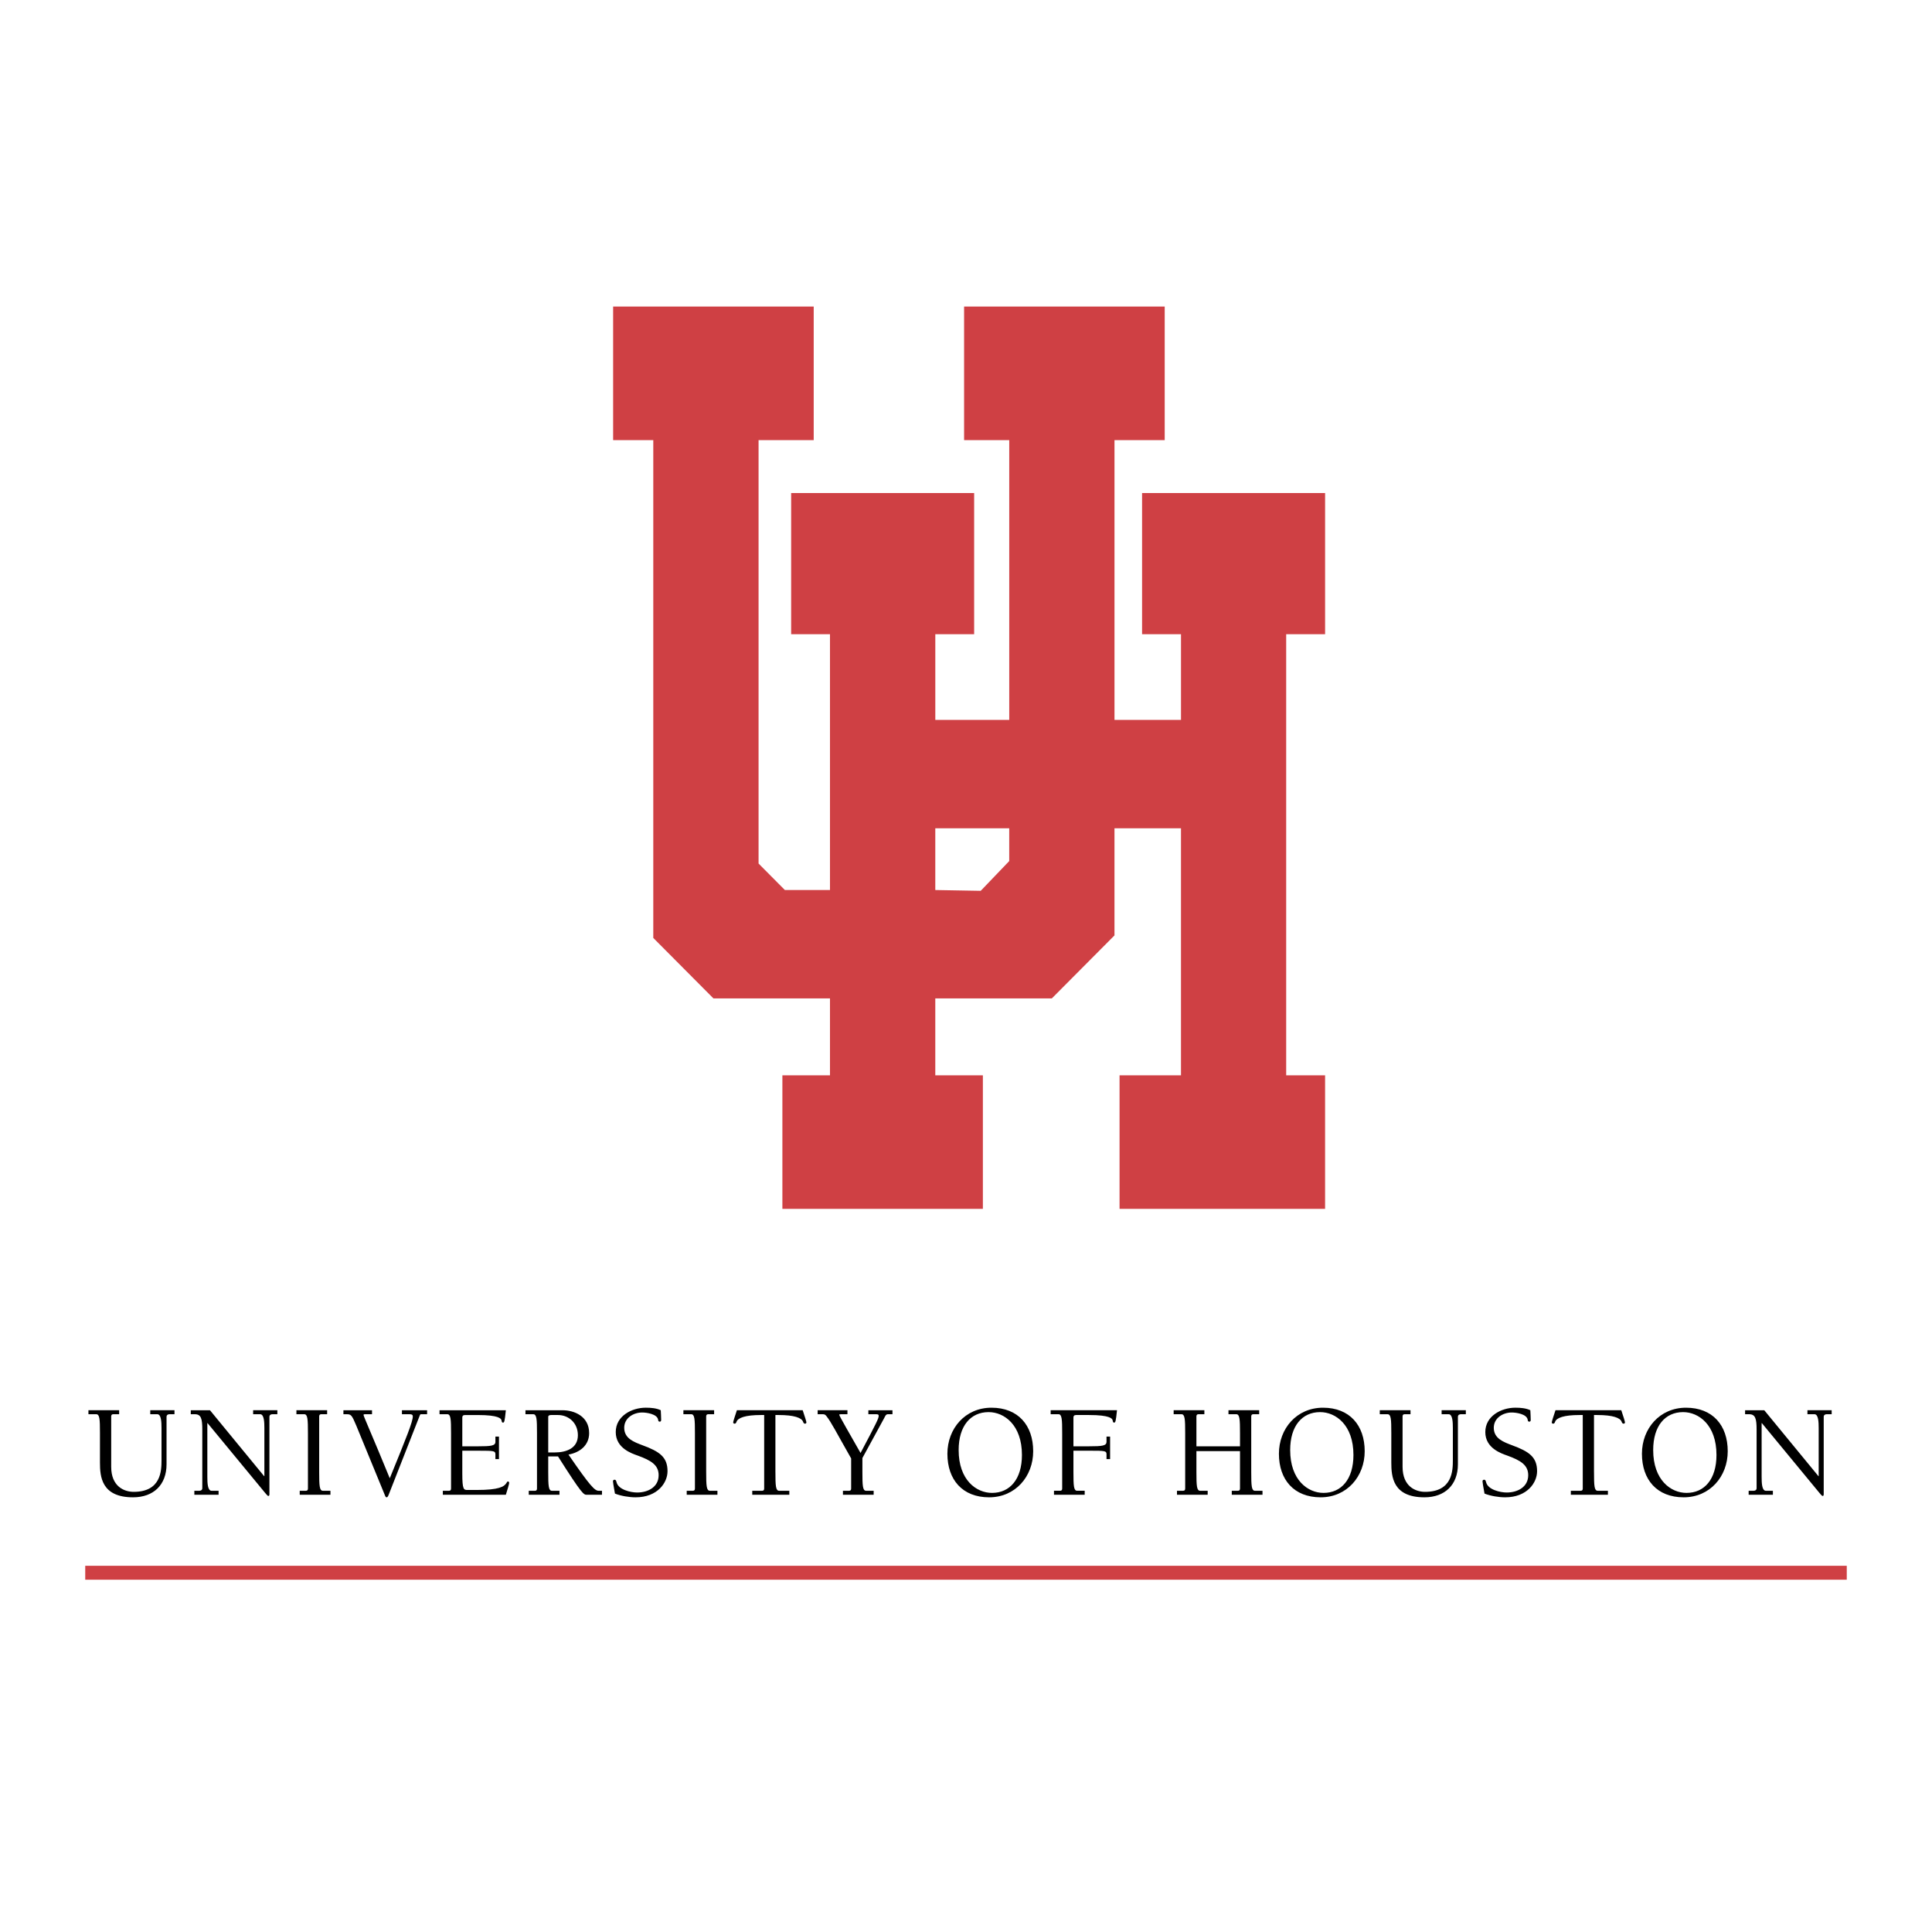
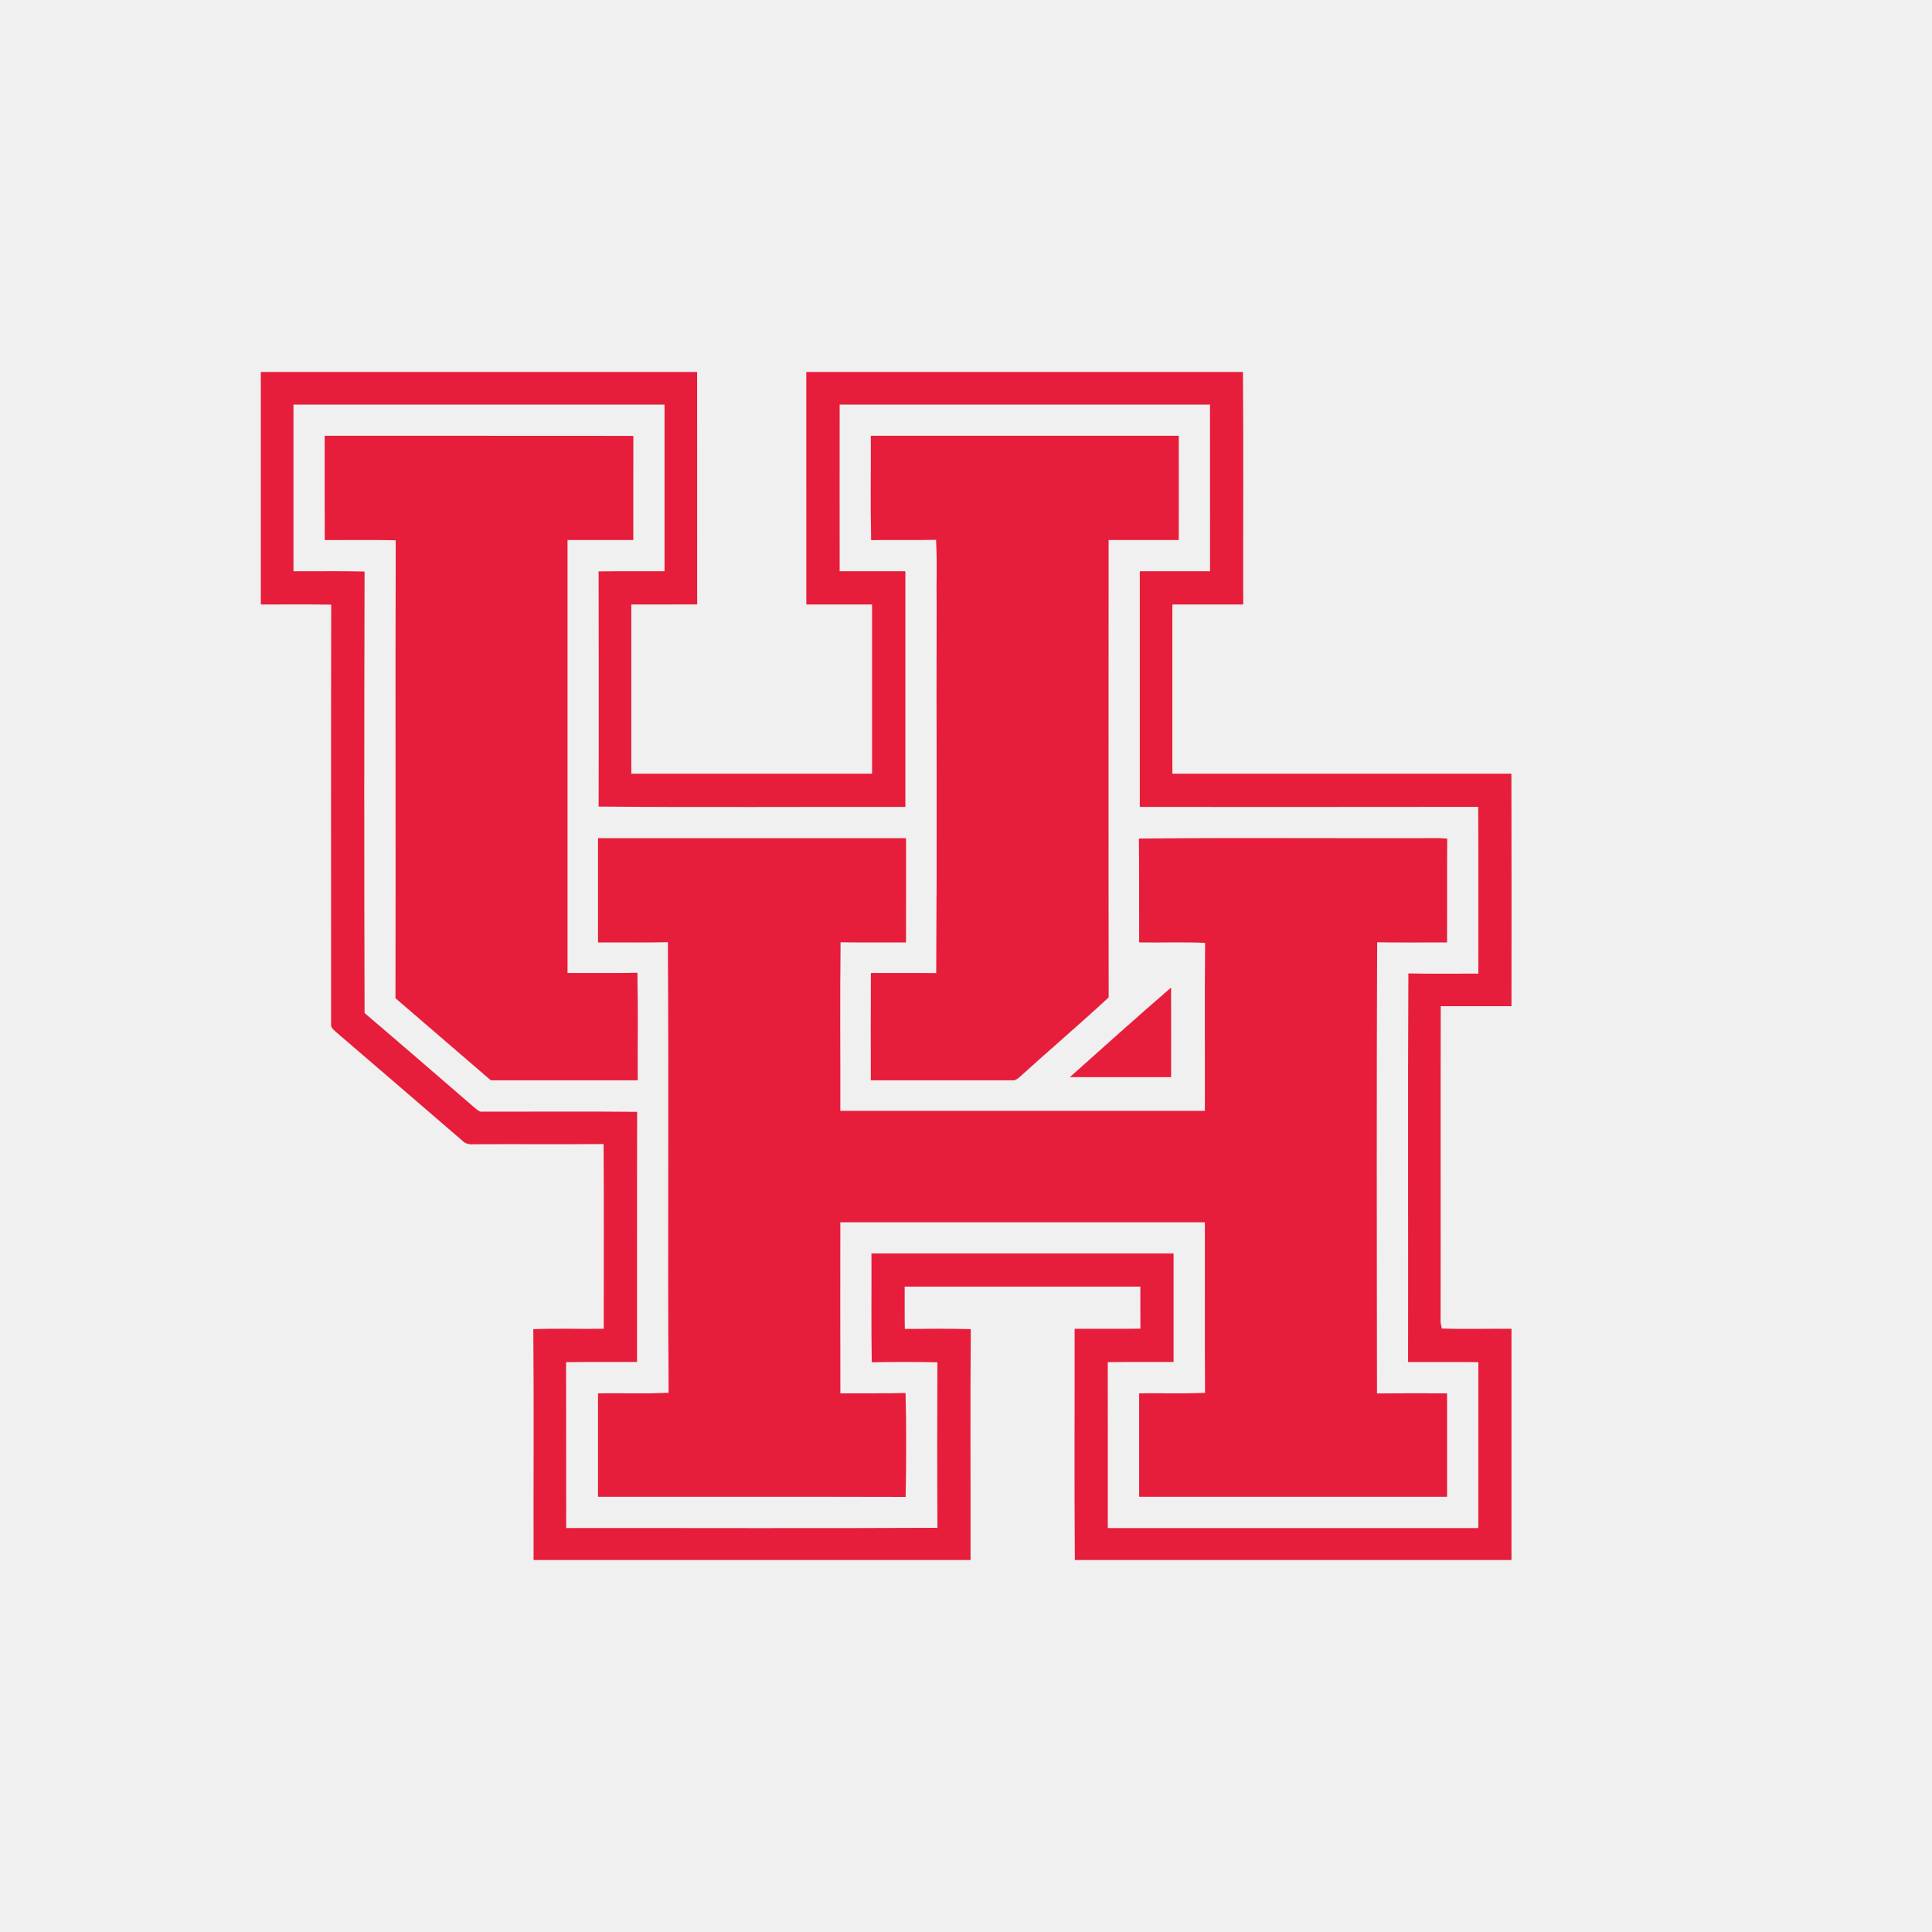
- <svg xmlns="http://www.w3.org/2000/svg" width="2500" height="2500" viewBox="0 0 192.756 192.756">
-   <path fill-rule="evenodd" clip-rule="evenodd" fill="#fff" d="M0 0h192.756v192.756H0V0z" />
-   <path d="M8.823 140.699h3.064v.398h-.594c-.146 0-.199.094-.199.213v5.035c0 1.951 1.282 2.496 2.246 2.496 2.734 0 2.774-2.111 2.774-3.16v-3.189c0-.609-.026-1.395-.422-1.395h-.701v-.398h2.417v.398h-.488c-.159 0-.304.066-.304.268v4.727c0 2.047-1.294 3.295-3.342 3.295-3.157 0-3.301-2.072-3.301-3.467v-2.949c0-1.367-.027-1.873-.371-1.873h-.779v-.399zM26.351 147.275h.026v-4.783c0-.609-.026-1.395-.422-1.395h-.7v-.398h2.417v.398h-.488c-.159 0-.304.066-.304.268v7.676c0 .119-.013.213-.105.213-.04 0-.093-.041-.185-.146l-.159-.186-5.719-6.934h-.026v5.354c0 .609.026 1.393.422 1.393h.7v.398H19.39v-.398h.488c.16 0 .305-.066.305-.264v-5.846c0-1.074-.119-1.527-.74-1.527h-.409v-.398h1.916l5.401 6.575zM31.845 146.863c0 1.367.027 1.871.37 1.871h.753v.398h-3.064v-.398h.621c.145 0 .198-.092.198-.211v-5.553c0-1.367-.027-1.873-.37-1.873h-.779v-.398h3.064v.398h-.595c-.145 0-.198.094-.198.213v5.553zM42.611 141.098h-.581c-.079 0-.106 0-.158.146l-3.012 7.678c-.119.291-.159.465-.291.465-.092 0-.132-.105-.224-.346l-2.801-6.814c-.449-1.074-.528-1.129-.964-1.129h-.317v-.398h2.853v.398h-.713c-.08 0-.132 0-.132.08 0 .119.925 2.178 2.616 6.309 1.69-4.131 2.298-5.658 2.298-6.162 0-.186-.105-.227-.331-.227h-.753v-.398h2.51v.398zM45.001 142.971c0-1.367-.026-1.873-.37-1.873h-.779v-.398h6.617c-.119 1.17-.158 1.209-.277 1.236-.105 0-.132-.066-.158-.238-.04-.16-.264-.52-2.352-.52h-1.294c-.198 0-.264.105-.264.24v2.881h1.532c1.361 0 1.771-.053 1.771-.451v-.518h.356v2.244h-.356v-.465c0-.357-.132-.371-1.638-.371h-1.665v2.271c0 1.646.145 1.646.542 1.646h.885c2.246 0 2.761-.332 2.985-.705.04-.066.066-.145.159-.145.052 0 .105.078.105.145 0 .121-.171.652-.331 1.182h-6.287v-.398h.621c.145 0 .198-.092.198-.211v-5.552zM53.575 142.971c0-1.367-.027-1.873-.37-1.873h-.78v-.398h3.699c1.163 0 2.655.598 2.655 2.285 0 1.195-.898 1.926-2.061 2.139 2.179 3.174 2.628 3.611 3.012 3.611h.33v.398h-1.519c-.304 0-.449-.012-2.867-3.824h-.977v1.555c0 1.367.026 1.871.37 1.871h.753v.398h-3.065v-.398h.622c.145 0 .198-.092.198-.211v-5.553zm1.782 1.939c1.136 0 2.299-.41 2.299-1.713 0-1.248-.938-2.02-1.982-2.02h-.673c-.119 0-.304.014-.304.188v3.545h.66zM62.279 142.453c0 1.076.991 1.422 1.824 1.74 1.69.623 2.496 1.168 2.496 2.59 0 1.156-1.004 2.604-3.184 2.604-.647 0-1.453-.133-2.061-.371-.145-.824-.198-1.104-.198-1.223 0-.094.053-.16.159-.16.132 0 .171.133.197.252.186.744 1.414 1.023 2.062 1.023 1.056 0 2.139-.531 2.139-1.727 0-1.023-.766-1.475-2.074-1.953-.594-.211-2.206-.729-2.206-2.35 0-1.596 1.585-2.432 2.999-2.432.555 0 1.07.053 1.492.252.013.32.04.652.04.971 0 .094-.04.172-.146.172-.132 0-.145-.105-.158-.199-.093-.57-1.162-.717-1.585-.717-.885.001-1.796.546-1.796 1.528zM70.456 146.863c0 1.367.026 1.871.37 1.871h.752v.398h-3.064v-.398h.621c.146 0 .198-.092.198-.211v-5.553c0-1.367-.026-1.873-.37-1.873h-.78v-.398h3.065v.398h-.595c-.146 0-.198.094-.198.213v5.553h.001zM77.364 146.863c0 1.367.026 1.871.37 1.871h1.017v.398h-3.698v-.398h.991c.145 0 .198-.092.198-.211v-7.346h-.33c-1.546 0-2.298.279-2.431.678-.026.08-.079.186-.185.186-.078 0-.146-.039-.146-.133 0-.08.185-.664.37-1.209h6.564c.185.545.371 1.129.371 1.209 0 .094-.066.133-.146.133-.105 0-.159-.105-.185-.186-.132-.398-.885-.678-2.43-.678h-.331v5.686h.001zM86.042 146.863c0 1.367.026 1.871.37 1.871h.753v.398H84.1v-.398h.621c.146 0 .198-.092.198-.211v-3.016c-1.519-2.67-1.968-3.586-2.457-4.211-.146-.186-.211-.199-.436-.199h-.449v-.398h2.972v.398h-.607c-.092 0-.211 0-.211.055 0 .119 1.136 2.059 2.126 3.811 1.625-3.066 1.81-3.453 1.81-3.705 0-.146-.106-.16-.264-.16h-.766v-.398h2.404v.398h-.462c-.211 0-.277.227-.37.398l-2.167 3.973v1.394zM94.522 145.043c0-2.51 1.77-4.596 4.397-4.596 2.656 0 4.162 1.754 4.162 4.344 0 2.51-1.771 4.596-4.398 4.596-2.655 0-4.161-1.754-4.161-4.344zm1.123-.371c0 3.002 1.769 4.275 3.33 4.275 1.781 0 2.984-1.367 2.984-3.785 0-3.002-1.77-4.275-3.328-4.275-1.784 0-2.986 1.367-2.986 3.785zM104.824 140.699h6.619c-.119 1.17-.158 1.209-.277 1.236-.105 0-.133-.066-.158-.238-.039-.16-.264-.52-2.352-.52h-1.295c-.199 0-.264.105-.264.24v2.881h1.531c1.361 0 1.77-.053 1.77-.451v-.518h.357v2.244h-.357v-.465c0-.357-.131-.371-1.637-.371h-1.664v2.125c0 1.367.025 1.871.369 1.871h.754v.398h-3.064v-.398h.619c.146 0 .199-.092.199-.211v-5.553c0-1.367-.027-1.873-.371-1.873h-.779v-.397zM119.367 144.777v2.086c0 1.367.027 1.871.371 1.871h.752v.398h-3.062v-.398h.619c.146 0 .199-.092.199-.211v-5.553c0-1.367-.027-1.873-.371-1.873h-.779v-.398h3.064v.398h-.594c-.145 0-.199.094-.199.213v2.988h4.348v-1.328c0-1.367-.027-1.873-.371-1.873h-.779v-.398h3.064v.398h-.594c-.145 0-.199.094-.199.213v5.553c0 1.367.027 1.871.371 1.871h.752v.398h-3.064v-.398h.621c.146 0 .199-.092.199-.211v-3.746h-4.348zM127.598 145.043c0-2.51 1.77-4.596 4.398-4.596 2.654 0 4.16 1.754 4.16 4.344 0 2.51-1.77 4.596-4.398 4.596-2.654 0-4.16-1.754-4.16-4.344zm1.123-.371c0 3.002 1.77 4.275 3.328 4.275 1.783 0 2.984-1.367 2.984-3.785 0-3.002-1.77-4.275-3.328-4.275-1.783 0-2.984 1.367-2.984 3.785zM137.662 140.699h3.064v.398h-.594c-.145 0-.197.094-.197.213v5.035c0 1.951 1.281 2.496 2.244 2.496 2.734 0 2.773-2.111 2.773-3.16v-3.189c0-.609-.025-1.395-.422-1.395h-.699v-.398h2.416v.398h-.488c-.158 0-.303.066-.303.268v4.727c0 2.047-1.295 3.295-3.342 3.295-3.158 0-3.303-2.072-3.303-3.467v-2.949c0-1.367-.027-1.873-.371-1.873h-.779v-.399h.001zM149.035 142.453c0 1.076.99 1.422 1.824 1.74 1.689.623 2.496 1.168 2.496 2.59 0 1.156-1.004 2.604-3.184 2.604-.646 0-1.453-.133-2.061-.371-.145-.824-.199-1.104-.199-1.223 0-.094.055-.16.16-.16.131 0 .17.133.197.252.186.744 1.414 1.023 2.061 1.023 1.057 0 2.141-.531 2.141-1.727 0-1.023-.768-1.475-2.074-1.953-.594-.211-2.207-.729-2.207-2.35 0-1.596 1.586-2.432 3-2.432.555 0 1.068.053 1.492.252.014.32.039.652.039.971 0 .094-.039.172-.145.172-.133 0-.145-.105-.158-.199-.094-.57-1.164-.717-1.586-.717-.884.001-1.796.546-1.796 1.528zM159.035 146.863c0 1.367.025 1.871.369 1.871h1.018v.398h-3.699v-.398h.992c.145 0 .197-.092.197-.211v-7.346h-.33c-1.545 0-2.299.279-2.432.678-.025.08-.078.186-.184.186-.08 0-.146-.039-.146-.133 0-.08.186-.664.371-1.209h6.564c.186.545.369 1.129.369 1.209 0 .094-.064.133-.145.133-.105 0-.158-.105-.186-.186-.131-.398-.885-.678-2.43-.678h-.33v5.686h.002zM163.816 145.043c0-2.51 1.77-4.596 4.398-4.596 2.656 0 4.162 1.754 4.162 4.344 0 2.51-1.771 4.596-4.398 4.596-2.656 0-4.162-1.754-4.162-4.344zm1.123-.371c0 3.002 1.77 4.275 3.328 4.275 1.783 0 2.986-1.367 2.986-3.785 0-3.002-1.77-4.275-3.33-4.275-1.782 0-2.984 1.367-2.984 3.785zM181.424 147.275h.027v-4.783c0-.609-.027-1.395-.424-1.395h-.699v-.398h2.418v.398h-.49c-.158 0-.303.066-.303.268v7.676c0 .119-.014.213-.105.213-.039 0-.094-.041-.186-.146l-.158-.186-5.719-6.934h-.027v5.354c0 .609.027 1.393.422 1.393h.701v.398h-2.418v-.398h.488c.158 0 .305-.066.305-.264v-5.846c0-1.074-.119-1.527-.74-1.527h-.408v-.398h1.914l5.402 6.575z" fill-rule="evenodd" clip-rule="evenodd" />
-   <path fill="none" stroke="#cf4044" stroke-width="1.391" stroke-miterlimit="2.613" d="M8.504 156.914h175.748" />
-   <path d="M132.205 63.276V49.191h-18.26v14.085h3.883v8.547h-6.635V43.912h5.01v-13.33H96.188v13.33h4.504v27.912h-7.376v-8.547h3.875V49.191H78.933v14.085h3.874v25.522h-4.5l-2.625-2.642V43.912h5.502v-13.33H61.172v13.33h4.006v49.665l6.003 6.035h11.626v7.674h-4.748v13.324h20.003v-13.324h-4.748v-7.674h11.626l6.252-6.285V82.64h6.635v24.646h-6.129v13.324h20.506v-13.324h-3.881v-44.01h3.882zm-31.514 22.632l-2.846 2.97-4.531-.08V82.64h7.376v3.268h.001z" fill-rule="evenodd" clip-rule="evenodd" fill="#cf4044" />
+ <svg xmlns="http://www.w3.org/2000/svg" id="Layer_1" version="1.1" viewBox="0 0 500 500">
+   <defs>
+     <style>
+       .st0 {
+         fill: #e61d3b;
+       }
+ 
+       .st1, .st2 {
+         fill: #fffcfc;
+       }
+ 
+       .st2 {
+         display: none;
+       }
+     </style>
+   </defs>
+   <path class="st0" d="M165.03,279.58c-12.67.01-25.33.02-37.99,0-8.23-7.08-16.45-14.17-24.67-21.24.06-39.51-.04-79.01.04-118.52-6.11-.15-12.24-.05-18.36-.05-.05-9-.01-17.98-.02-26.98,26.62.02,53.24-.02,79.86.02-.03,8.98,0,17.96-.02,26.94-5.67,0-11.35-.01-17.02,0v112.06c6.03-.02,12.07.05,18.11-.04.16,9.27.03,18.54.07,27.81Z" />
+   <path class="st0" d="M303.06,278.76c-8.72,0-17.44.02-26.15-.01,8.68-7.74,17.33-15.53,26.14-23.13.03,7.72.01,15.43.01,23.14Z" />
+   <path class="st0" d="M286.88,139.75c0,39.46-.05,78.91.02,118.37-7.44,6.9-15.17,13.48-22.68,20.29-.66.56-1.36,1.32-2.32,1.17-12.17.02-24.35.01-36.52,0,0-9.25-.03-18.52.01-27.77,5.64.03,11.29-.04,16.93.03.18-31.8.02-63.61.08-95.42-.08-5.57.15-11.15-.12-16.73-5.61.14-11.22-.02-16.83.1-.18-9-.03-18-.07-27h79.66c0,8.99.02,17.98,0,26.96-6.05,0-12.1-.01-18.15,0Z" />
+   <path class="st0" d="M374.47,243.88c-6.02-.02-12.05.06-18.06-.04-.21,38.92-.12,77.85-.05,116.78,6.04-.06,12.07-.02,18.11-.02.01,8.92.01,17.84,0,26.76-26.55.01-53.11.01-79.66,0-.01-8.92-.01-17.84,0-26.76,5.69-.08,11.39.12,17.07-.11-.14-14.72-.01-29.46-.06-44.19h-94.37c0,14.77-.03,29.53.01,44.3,5.63-.04,11.27.05,16.9-.06.19,8.95.15,17.91.02,26.86-26.53-.08-53.06,0-79.6-.04v-26.76c6.09-.09,12.18.15,18.26-.13-.24-38.88.1-77.77-.18-116.65-6.02.13-12.05.03-18.08.06v-26.94c26.56,0,53.12-.01,79.68.01-.01,8.97.02,17.95-.01,26.93-5.64-.02-11.29.04-16.93-.04-.18,14.56-.03,29.12-.07,43.67,31.45,0,62.91,0,94.37,0,.06-14.5-.11-29,.08-43.49-5.68-.32-11.4-.04-17.09-.15-.04-8.95.03-17.91-.04-26.86,23.41-.18,46.82-.03,70.24-.07,3.17.05,6.34-.13,9.51.1-.1,8.94-.01,17.89-.05,26.84Z" />
+   <path class="st0" d="M373.15,343.82c-.07-.39-.25-1.16-.33-1.55.05-27.29-.03-54.58.04-81.87,6.1.01,12.2.01,18.31,0,0-20.05.04-40.12-.02-60.18-29.25.02-58.5.02-87.74,0-.02-14.59,0-29.18,0-43.78h18.33c-.04-20.06.1-40.12-.07-60.18h-113c0,20.06,0,40.12.01,60.18h17.01c0,14.6.01,29.19,0,43.78-20.77.02-41.54.02-62.31.01v-43.79c5.68-.01,11.36,0,17.04-.01-.01-20.06,0-40.11-.01-60.17h-112.91v60.18c6.08.02,12.15-.06,18.22.04-.08,36.14-.02,72.29-.03,108.43-.18,1.03.7,1.62,1.34,2.23,10.92,9.34,21.78,18.74,32.67,28.11.73.72,1.71.97,2.71.88,11.27-.06,22.53.04,33.8-.05.11,15.94.03,31.87.04,47.81-6.08.08-12.16-.13-18.23.1.17,19.91.02,39.83.07,59.75h113.08c.05-19.92-.11-39.84.07-59.75-5.68-.19-11.38-.08-17.07-.06-.07-3.65-.03-7.3-.04-10.95h60.99c.01,3.63-.02,7.25.02,10.88-5.68.09-11.36,0-17.03.04.03,19.94-.1,39.89.06,59.84h113c0-19.95.02-39.9,0-59.84-6.01-.08-12.02.13-18.02-.08ZM382.57,395.46c-31.96.01-63.91.02-95.87,0-.01-14.31.02-28.62-.01-42.94,5.68-.08,11.35,0,17.03-.04.01-9.37.01-18.73,0-28.09h-78.19c.05,9.38-.09,18.77.08,28.16,5.66-.09,11.33-.11,16.99.01-.06,14.28-.07,28.56.01,42.84-32.03.16-64.06.02-96.08.06-.04-14.3.02-28.61-.03-42.93,6.12-.1,12.24-.01,18.36-.05.03-21.57-.03-43.15.03-64.74-13.29-.13-26.59-.02-39.88-.04-1.01.18-1.7-.68-2.42-1.22-9.39-8.12-18.78-16.25-28.24-24.3-.12-38.09-.1-76.19,0-114.27-6.13-.16-12.27-.03-18.4-.07v-43.13c32.01-.02,64.02,0,96.03,0v43.13c-5.68.02-11.37-.03-17.06.03.03,20.29.07,40.58,0,60.87,26.45.22,52.93.04,79.39.09.01-20.33.01-40.66,0-60.99h-17.01c0-14.38-.02-28.76,0-43.13,31.95,0,63.9,0,95.85,0,.02,14.37.01,28.75.01,43.13h-18.18v60.99c29.2,0,58.38.03,87.58-.02.08,14.39.02,28.78.03,43.16-6.04-.01-12.07.08-18.1-.05-.18,33.52-.02,67.05-.08,100.57,6.07.02,12.13-.03,18.19.03-.02,14.31,0,28.62-.01,42.94Z" />
+   <path class="st2" d="M364.47,251.92c6.03.13,12.06.04,18.1.05-.01-14.38.05-28.77-.03-43.16-29.2.05-58.38.02-87.58.02v-60.99h18.18c0-14.38.01-28.76-.01-43.13-31.95,0-63.9,0-95.85,0-.02,14.37,0,28.75,0,43.13h17.01c.01,20.33.01,40.66,0,60.99-26.46-.05-52.94.13-79.39-.09.08-20.29.04-40.58,0-60.87,5.69-.06,11.38-.01,17.06-.03v-43.13c-32.01,0-64.02-.02-96.03,0v43.13c6.13.04,12.27-.09,18.4.07-.09,38.08-.11,76.18,0,114.27,9.46,8.05,18.85,16.18,28.24,24.3.72.54,1.41,1.4,2.42,1.22,13.29.02,26.59-.09,39.88.04-.06,21.59,0,43.17-.03,64.74-6.12.04-12.24-.05-18.36.05.05,14.32-.01,28.63.03,42.93,32.02-.04,64.05.1,96.08-.06-.08-14.28-.07-28.56-.01-42.84-5.66-.12-11.33-.1-16.99-.01-.17-9.39-.03-18.78-.08-28.16h78.19c.01,9.36.01,18.72,0,28.09-5.68.04-11.35-.04-17.03.04.03,14.32,0,28.63.01,42.94,31.96.02,63.91.01,95.87,0,.01-14.32-.01-28.63.01-42.94-6.06-.06-12.12,0-18.19-.03.06-33.52-.1-67.05.08-100.57ZM225.45,139.79c-.18-9-.03-18-.07-27h79.66c0,8.99.02,17.98,0,26.96-6.05,0-12.1-.01-18.15,0,0,39.46-.05,78.91.02,118.37-7.44,6.9-15.17,13.48-22.68,20.29-.66.56-1.36,1.32-2.32,1.17-12.17.02-24.35.01-36.52,0,0-9.25-.03-18.52.01-27.77,5.64.03,11.29-.04,16.93.03.18-31.8.02-63.61.08-95.42-.08-5.57.15-11.15-.12-16.73-5.61.14-11.22-.02-16.83.1ZM303.05,255.62c.03,7.72.01,15.43.01,23.14-8.72,0-17.44.02-26.15-.01,8.68-7.74,17.33-15.53,26.14-23.13ZM127.04,279.58c-8.23-7.08-16.45-14.17-24.67-21.24.06-39.51-.04-79.01.04-118.52-6.11-.15-12.24-.05-18.36-.05-.05-9-.01-17.98-.02-26.98,26.62.02,53.24-.02,79.86.02-.03,8.98,0,17.96-.02,26.94-5.67,0-11.35-.01-17.02,0v112.06c6.03-.02,12.07.05,18.11-.04.16,9.27.03,18.54.07,27.81-12.67.01-25.33.02-37.99,0ZM374.47,360.6c.01,8.92.01,17.84,0,26.76-26.55.01-53.11.01-79.66,0-.01-8.92-.01-17.84,0-26.76,5.69-.08,11.39.12,17.07-.11-.14-14.72-.01-29.46-.06-44.19h-94.37c0,14.77-.03,29.53.01,44.3,5.63-.04,11.27.05,16.9-.06.19,8.95.15,17.91.02,26.86-26.53-.08-53.06,0-79.6-.04v-26.76c6.09-.09,12.18.15,18.26-.13-.24-38.88.1-77.77-.18-116.65-6.02.13-12.05.03-18.08.06v-26.94c26.56,0,53.12-.01,79.68.01-.01,8.97.02,17.95-.01,26.93-5.64-.02-11.29.04-16.93-.04-.18,14.56-.03,29.12-.07,43.67,31.45,0,62.91,0,94.37,0,.06-14.5-.11-29,.08-43.49-5.68-.32-11.4-.04-17.09-.15-.04-8.95.03-17.91-.04-26.86,23.41-.18,46.82-.03,70.24-.07,3.17.05,6.34-.13,9.51.1-.1,8.94-.01,17.89-.05,26.84-6.02-.02-12.05.06-18.06-.04-.21,38.92-.12,77.85-.05,116.78,6.04-.06,12.07-.02,18.11-.02Z" />
+   <path class="st1" d="M165.03,279.58c-12.67.01-25.33.02-37.99,0-8.23-7.08-16.45-14.17-24.67-21.24.06-39.51-.04-79.01.04-118.52-6.11-.15-12.24-.05-18.36-.05-.05-9-.01-17.98-.02-26.98,26.62.02,53.24-.02,79.86.02-.03,8.98,0,17.96-.02,26.94-5.67,0-11.35-.01-17.02,0v112.06c6.03-.02,12.07.05,18.11-.04.16,9.27.03,18.54.07,27.81Z" />
+   <path class="st1" d="M303.06,278.76c-8.72,0-17.44.02-26.15-.01,8.68-7.74,17.33-15.53,26.14-23.13.03,7.72.01,15.43.01,23.14Z" />
+   <path class="st1" d="M286.88,139.75c0,39.46-.05,78.91.02,118.37-7.44,6.9-15.17,13.48-22.68,20.29-.66.56-1.36,1.32-2.32,1.17-12.17.02-24.35.01-36.52,0,0-9.25-.03-18.52.01-27.77,5.64.03,11.29-.04,16.93.03.18-31.8.02-63.61.08-95.42-.08-5.57.15-11.15-.12-16.73-5.61.14-11.22-.02-16.83.1-.18-9-.03-18-.07-27h79.66c0,8.99.02,17.98,0,26.96-6.05,0-12.1-.01-18.15,0Z" />
+   <path class="st1" d="M374.47,243.88c-6.02-.02-12.05.06-18.06-.04-.21,38.92-.12,77.85-.05,116.78,6.04-.06,12.07-.02,18.11-.02.01,8.92.01,17.84,0,26.76-26.55.01-53.11.01-79.66,0-.01-8.92-.01-17.84,0-26.76,5.69-.08,11.39.12,17.07-.11-.14-14.72-.01-29.46-.06-44.19h-94.37c0,14.77-.03,29.53.01,44.3,5.63-.04,11.27.05,16.9-.06.19,8.95.15,17.91.02,26.86-26.53-.08-53.06,0-79.6-.04v-26.76c6.09-.09,12.18.15,18.26-.13-.24-38.88.1-77.77-.18-116.65-6.02.13-12.05.03-18.08.06v-26.94c26.56,0,53.12-.01,79.68.01-.01,8.97.02,17.95-.01,26.93-5.64-.02-11.29.04-16.93-.04-.18,14.56-.03,29.12-.07,43.67,31.45,0,62.91,0,94.37,0,.06-14.5-.11-29,.08-43.49-5.68-.32-11.4-.04-17.09-.15-.04-8.95.03-17.91-.04-26.86,23.41-.18,46.82-.03,70.24-.07,3.17.05,6.34-.13,9.51.1-.1,8.94-.01,17.89-.05,26.84Z" />
+   <path class="st0" d="M165.03,279.58c-12.67.01-25.33.02-37.99,0-8.23-7.08-16.45-14.17-24.67-21.24.06-39.51-.04-79.01.04-118.52-6.11-.15-12.24-.05-18.36-.05-.05-9-.01-17.98-.02-26.98,26.62.02,53.24-.02,79.86.02-.03,8.98,0,17.96-.02,26.94-5.67,0-11.35-.01-17.02,0v112.06c6.03-.02,12.07.05,18.11-.04.16,9.27.03,18.54.07,27.81Z" />
+   <path class="st0" d="M286.88,139.75c0,39.46-.05,78.91.02,118.37-7.44,6.9-15.17,13.48-22.68,20.29-.66.56-1.36,1.32-2.32,1.17-12.17.02-24.35.01-36.52,0,0-9.25-.03-18.52.01-27.77,5.64.03,11.29-.04,16.93.03.18-31.8.02-63.61.08-95.42-.08-5.57.15-11.15-.12-16.73-5.61.14-11.22-.02-16.83.1-.18-9-.03-18-.07-27h79.66c0,8.99.02,17.98,0,26.96-6.05,0-12.1-.01-18.15,0Z" />
+   <path class="st0" d="M374.47,243.88c-6.02-.02-12.05.06-18.06-.04-.21,38.92-.12,77.85-.05,116.78,6.04-.06,12.07-.02,18.11-.02.01,8.92.01,17.84,0,26.76-26.55.01-53.11.01-79.66,0-.01-8.92-.01-17.84,0-26.76,5.69-.08,11.39.12,17.07-.11-.14-14.72-.01-29.46-.06-44.19h-94.37c0,14.77-.03,29.53.01,44.3,5.63-.04,11.27.05,16.9-.06.19,8.95.15,17.91.02,26.86-26.53-.08-53.06,0-79.6-.04v-26.76c6.09-.09,12.18.15,18.26-.13-.24-38.88.1-77.77-.18-116.65-6.02.13-12.05.03-18.08.06v-26.94c26.56,0,53.12-.01,79.68.01-.01,8.97.02,17.95-.01,26.93-5.64-.02-11.29.04-16.93-.04-.18,14.56-.03,29.12-.07,43.67,31.45,0,62.91,0,94.37,0,.06-14.5-.11-29,.08-43.49-5.68-.32-11.4-.04-17.09-.15-.04-8.95.03-17.91-.04-26.86,23.41-.18,46.82-.03,70.24-.07,3.17.05,6.34-.13,9.51.1-.1,8.94-.01,17.89-.05,26.84Z" />
+   <path class="st0" d="M303.06,278.76c-8.72,0-17.44.02-26.15-.01,8.68-7.74,17.33-15.53,26.14-23.13.03,7.72.01,15.43.01,23.14Z" />
</svg>
